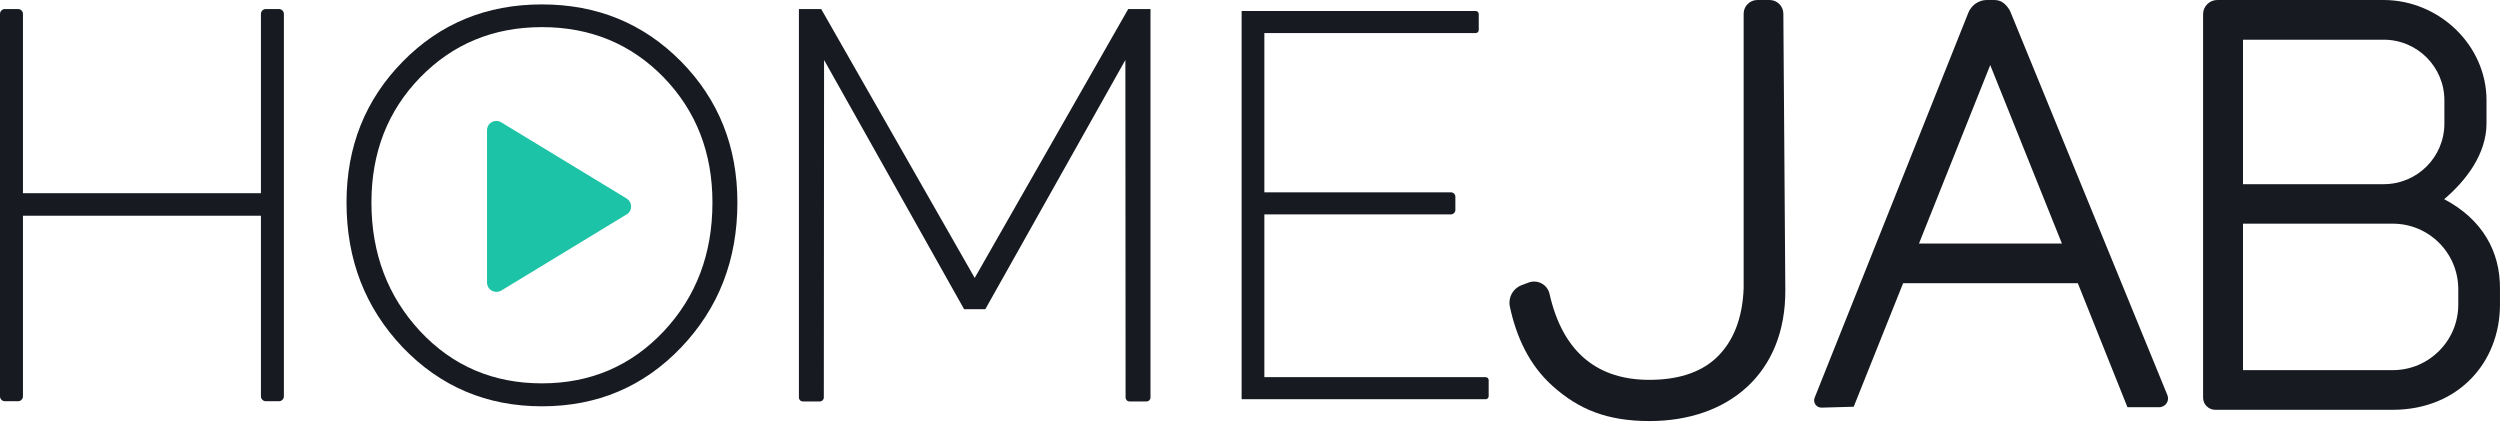
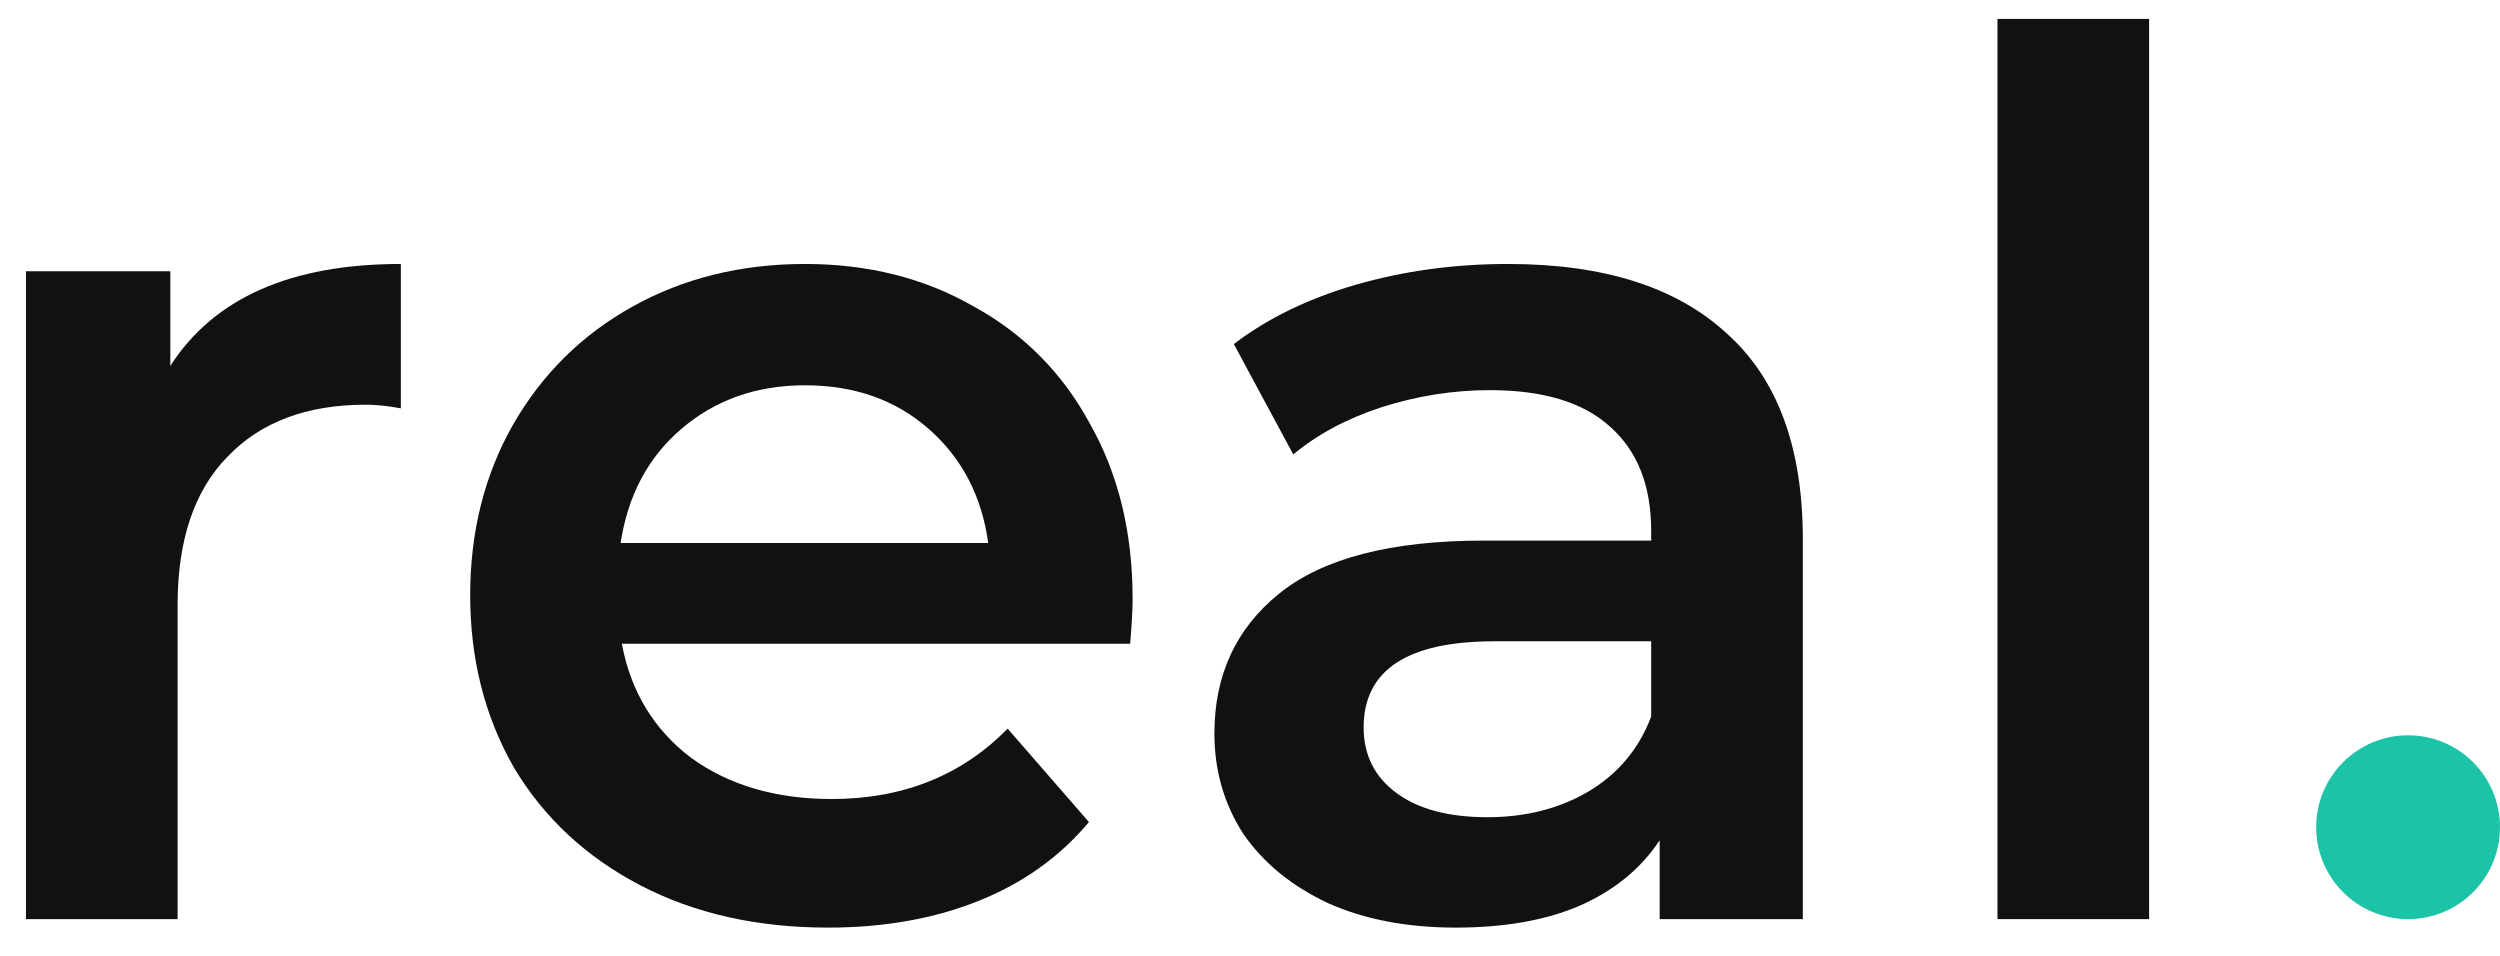
- <svg xmlns="http://www.w3.org/2000/svg" width="94" height="16" viewBox="0 0 94 16" fill="none">
-   <path d="M0 14.903V0.522C0 0.423 0.083 0.34 0.182 0.34H0.68C0.78 0.34 0.863 0.423 0.863 0.522V7.265H9.811V0.522C9.811 0.423 9.894 0.34 9.994 0.34H10.491C10.591 0.34 10.674 0.423 10.674 0.522V14.903C10.674 15.003 10.591 15.086 10.491 15.086H9.994C9.894 15.086 9.811 15.003 9.811 14.903V8.111H0.863V14.903C0.863 15.003 0.78 15.086 0.68 15.086H0.182C0.083 15.086 0 15.003 0 14.903Z" fill="#171B21" />
-   <path d="M13.029 7.614C13.029 5.515 13.734 3.749 15.144 2.314C16.554 0.879 18.296 0.166 20.377 0.166C22.451 0.166 24.192 0.879 25.611 2.314C27.021 3.749 27.726 5.515 27.726 7.614C27.726 9.77 27.021 11.586 25.611 13.063C24.201 14.539 22.459 15.277 20.377 15.277C18.304 15.277 16.562 14.539 15.144 13.063C13.734 11.578 13.029 9.77 13.029 7.614ZM13.966 7.614C13.966 9.53 14.58 11.147 15.799 12.457C17.027 13.768 18.553 14.414 20.377 14.414C22.202 14.414 23.728 13.759 24.956 12.457C26.183 11.147 26.788 9.538 26.788 7.614C26.788 5.739 26.175 4.172 24.956 2.911C23.728 1.651 22.202 1.02 20.377 1.02C18.553 1.02 17.027 1.651 15.799 2.911C14.58 4.164 13.966 5.731 13.966 7.614Z" fill="#171B21" />
-   <path d="M42.421 0.34L36.649 10.45L30.877 0.34H30.039V14.945C30.039 15.028 30.105 15.094 30.188 15.094H30.827C30.91 15.094 30.976 15.028 30.976 14.945C30.976 13.676 30.985 4.487 30.985 2.256L36.251 11.627H37.047L42.314 2.256C42.314 4.487 42.322 13.676 42.322 14.945C42.322 15.028 42.388 15.094 42.471 15.094H43.11C43.193 15.094 43.259 15.028 43.259 14.945V0.34H42.421Z" fill="#171B21" />
-   <path d="M46.685 15.019V0.414H55.485C55.551 0.414 55.601 0.464 55.601 0.53V1.127C55.601 1.194 55.551 1.243 55.485 1.243H47.54V7.231H54.556C54.647 7.231 54.722 7.306 54.722 7.397V7.895C54.722 7.986 54.647 8.061 54.556 8.061H47.54V14.181H55.858C55.925 14.181 55.974 14.231 55.974 14.297V14.895C55.974 14.961 55.925 15.011 55.858 15.011H46.685V15.019Z" fill="#171B21" />
-   <path d="M18.312 4.893V10.624C18.312 10.898 18.611 11.064 18.852 10.923L23.562 8.061C23.786 7.929 23.786 7.605 23.562 7.464L18.852 4.603C18.619 4.454 18.312 4.62 18.312 4.893Z" fill="#1DC3A6" />
-   <path d="M62.019 15.832C60.419 15.832 59.349 15.385 58.378 14.514C57.516 13.742 57.018 12.697 56.769 11.52C56.703 11.18 56.886 10.848 57.209 10.724L57.474 10.624C57.806 10.5 58.179 10.691 58.262 11.047C58.776 13.328 60.145 14.282 62.011 14.282C63.023 14.282 63.885 14.041 64.499 13.485C65.162 12.88 65.519 11.984 65.561 10.84V0.514C65.561 0.232 65.793 0 66.075 0H66.539C66.821 0 67.054 0.232 67.054 0.514L67.128 10.906C67.145 14.049 64.98 15.832 62.019 15.832Z" fill="#171B21" />
-   <path d="M81.493 14.854L75.58 0.415C75.463 0.207 75.289 0 74.99 0H74.701C74.402 0 74.128 0.191 74.012 0.473L68.231 14.953C68.156 15.136 68.298 15.335 68.496 15.327L69.699 15.293L71.557 10.649H78.126L79.992 15.31H81.186C81.427 15.31 81.584 15.069 81.493 14.854ZM72.154 9.156L74.833 2.447L77.528 9.156H72.154Z" fill="#171B21" />
-   <path d="M91.901 7.489C92.713 6.801 93.493 5.797 93.493 4.636V3.774C93.493 1.692 91.702 0 89.62 0H83.367C83.077 0 82.836 0.241 82.836 0.531V6.917V8.41V14.953C82.836 15.202 83.043 15.409 83.292 15.409H89.96C92.423 15.409 93.999 13.635 93.999 11.454V10.873C94.015 9.455 93.335 8.244 91.901 7.489ZM84.337 1.493H89.628C90.889 1.493 91.909 2.513 91.909 3.774V4.644C91.909 5.905 90.889 6.925 89.628 6.925H84.337V1.493ZM92.431 11.454C92.431 12.814 91.329 13.917 89.969 13.917H84.337V8.41H89.628H89.969C91.329 8.41 92.431 9.513 92.431 10.873V11.454Z" fill="#171B21" />
+ <svg xmlns="http://www.w3.org/2000/svg" width="68" height="26" viewBox="0 0 68 26" fill="none">
+   <path d="M4.633 9.952C5.821 8.104 7.911 7.18 10.903 7.18V11.107C10.551 11.041 10.232 11.008 9.946 11.008C8.34 11.008 7.086 11.481 6.184 12.427C5.282 13.351 4.831 14.693 4.831 16.453V25H0.706V7.378H4.633V9.952Z" fill="#111111" />
+   <path d="M30.807 16.288C30.807 16.574 30.785 16.981 30.741 17.509H16.914C17.156 18.807 17.783 19.841 18.795 20.611C19.829 21.359 21.105 21.733 22.623 21.733C24.559 21.733 26.154 21.095 27.408 19.819L29.619 22.36C28.827 23.306 27.826 24.021 26.616 24.505C25.406 24.989 24.042 25.231 22.524 25.231C20.588 25.231 18.883 24.846 17.409 24.076C15.935 23.306 14.791 22.239 13.977 20.875C13.185 19.489 12.789 17.927 12.789 16.189C12.789 14.473 13.174 12.933 13.944 11.569C14.736 10.183 15.825 9.105 17.211 8.335C18.597 7.565 20.159 7.18 21.897 7.18C23.613 7.18 25.142 7.565 26.484 8.335C27.848 9.083 28.904 10.15 29.652 11.536C30.422 12.9 30.807 14.484 30.807 16.288ZM21.897 10.48C20.577 10.48 19.455 10.876 18.531 11.668C17.629 12.438 17.079 13.472 16.881 14.77H26.88C26.704 13.494 26.165 12.46 25.263 11.668C24.361 10.876 23.239 10.48 21.897 10.48Z" fill="#111111" />
+   <path d="M41.018 7.18C43.614 7.18 45.594 7.807 46.958 9.061C48.344 10.293 49.037 12.163 49.037 14.671V25H45.143V22.855C44.637 23.625 43.911 24.219 42.965 24.637C42.041 25.033 40.919 25.231 39.599 25.231C38.279 25.231 37.124 25.011 36.134 24.571C35.144 24.109 34.374 23.482 33.824 22.69C33.296 21.876 33.032 20.963 33.032 19.951C33.032 18.367 33.615 17.102 34.781 16.156C35.969 15.188 37.828 14.704 40.358 14.704H44.912V14.44C44.912 13.208 44.538 12.262 43.79 11.602C43.064 10.942 41.975 10.612 40.523 10.612C39.533 10.612 38.554 10.766 37.586 11.074C36.64 11.382 35.837 11.811 35.177 12.361L33.56 9.358C34.484 8.654 35.595 8.115 36.893 7.741C38.191 7.367 39.566 7.18 41.018 7.18ZM40.457 22.228C41.491 22.228 42.404 21.997 43.196 21.535C44.01 21.051 44.582 20.369 44.912 19.489V17.443H40.655C38.279 17.443 37.091 18.224 37.091 19.786C37.091 20.534 37.388 21.128 37.982 21.568C38.576 22.008 39.401 22.228 40.457 22.228Z" fill="#111111" />
+   <path d="M54.331 0.514H58.456V25H54.331V0.514Z" fill="#111111" />
+   <path d="M68 22.5C68 23.881 66.881 25 65.5 25C64.119 25 63 23.881 63 22.5C63 21.119 64.119 20 65.5 20C66.881 20 68 21.119 68 22.5Z" fill="#1DC3A6" />
</svg>
